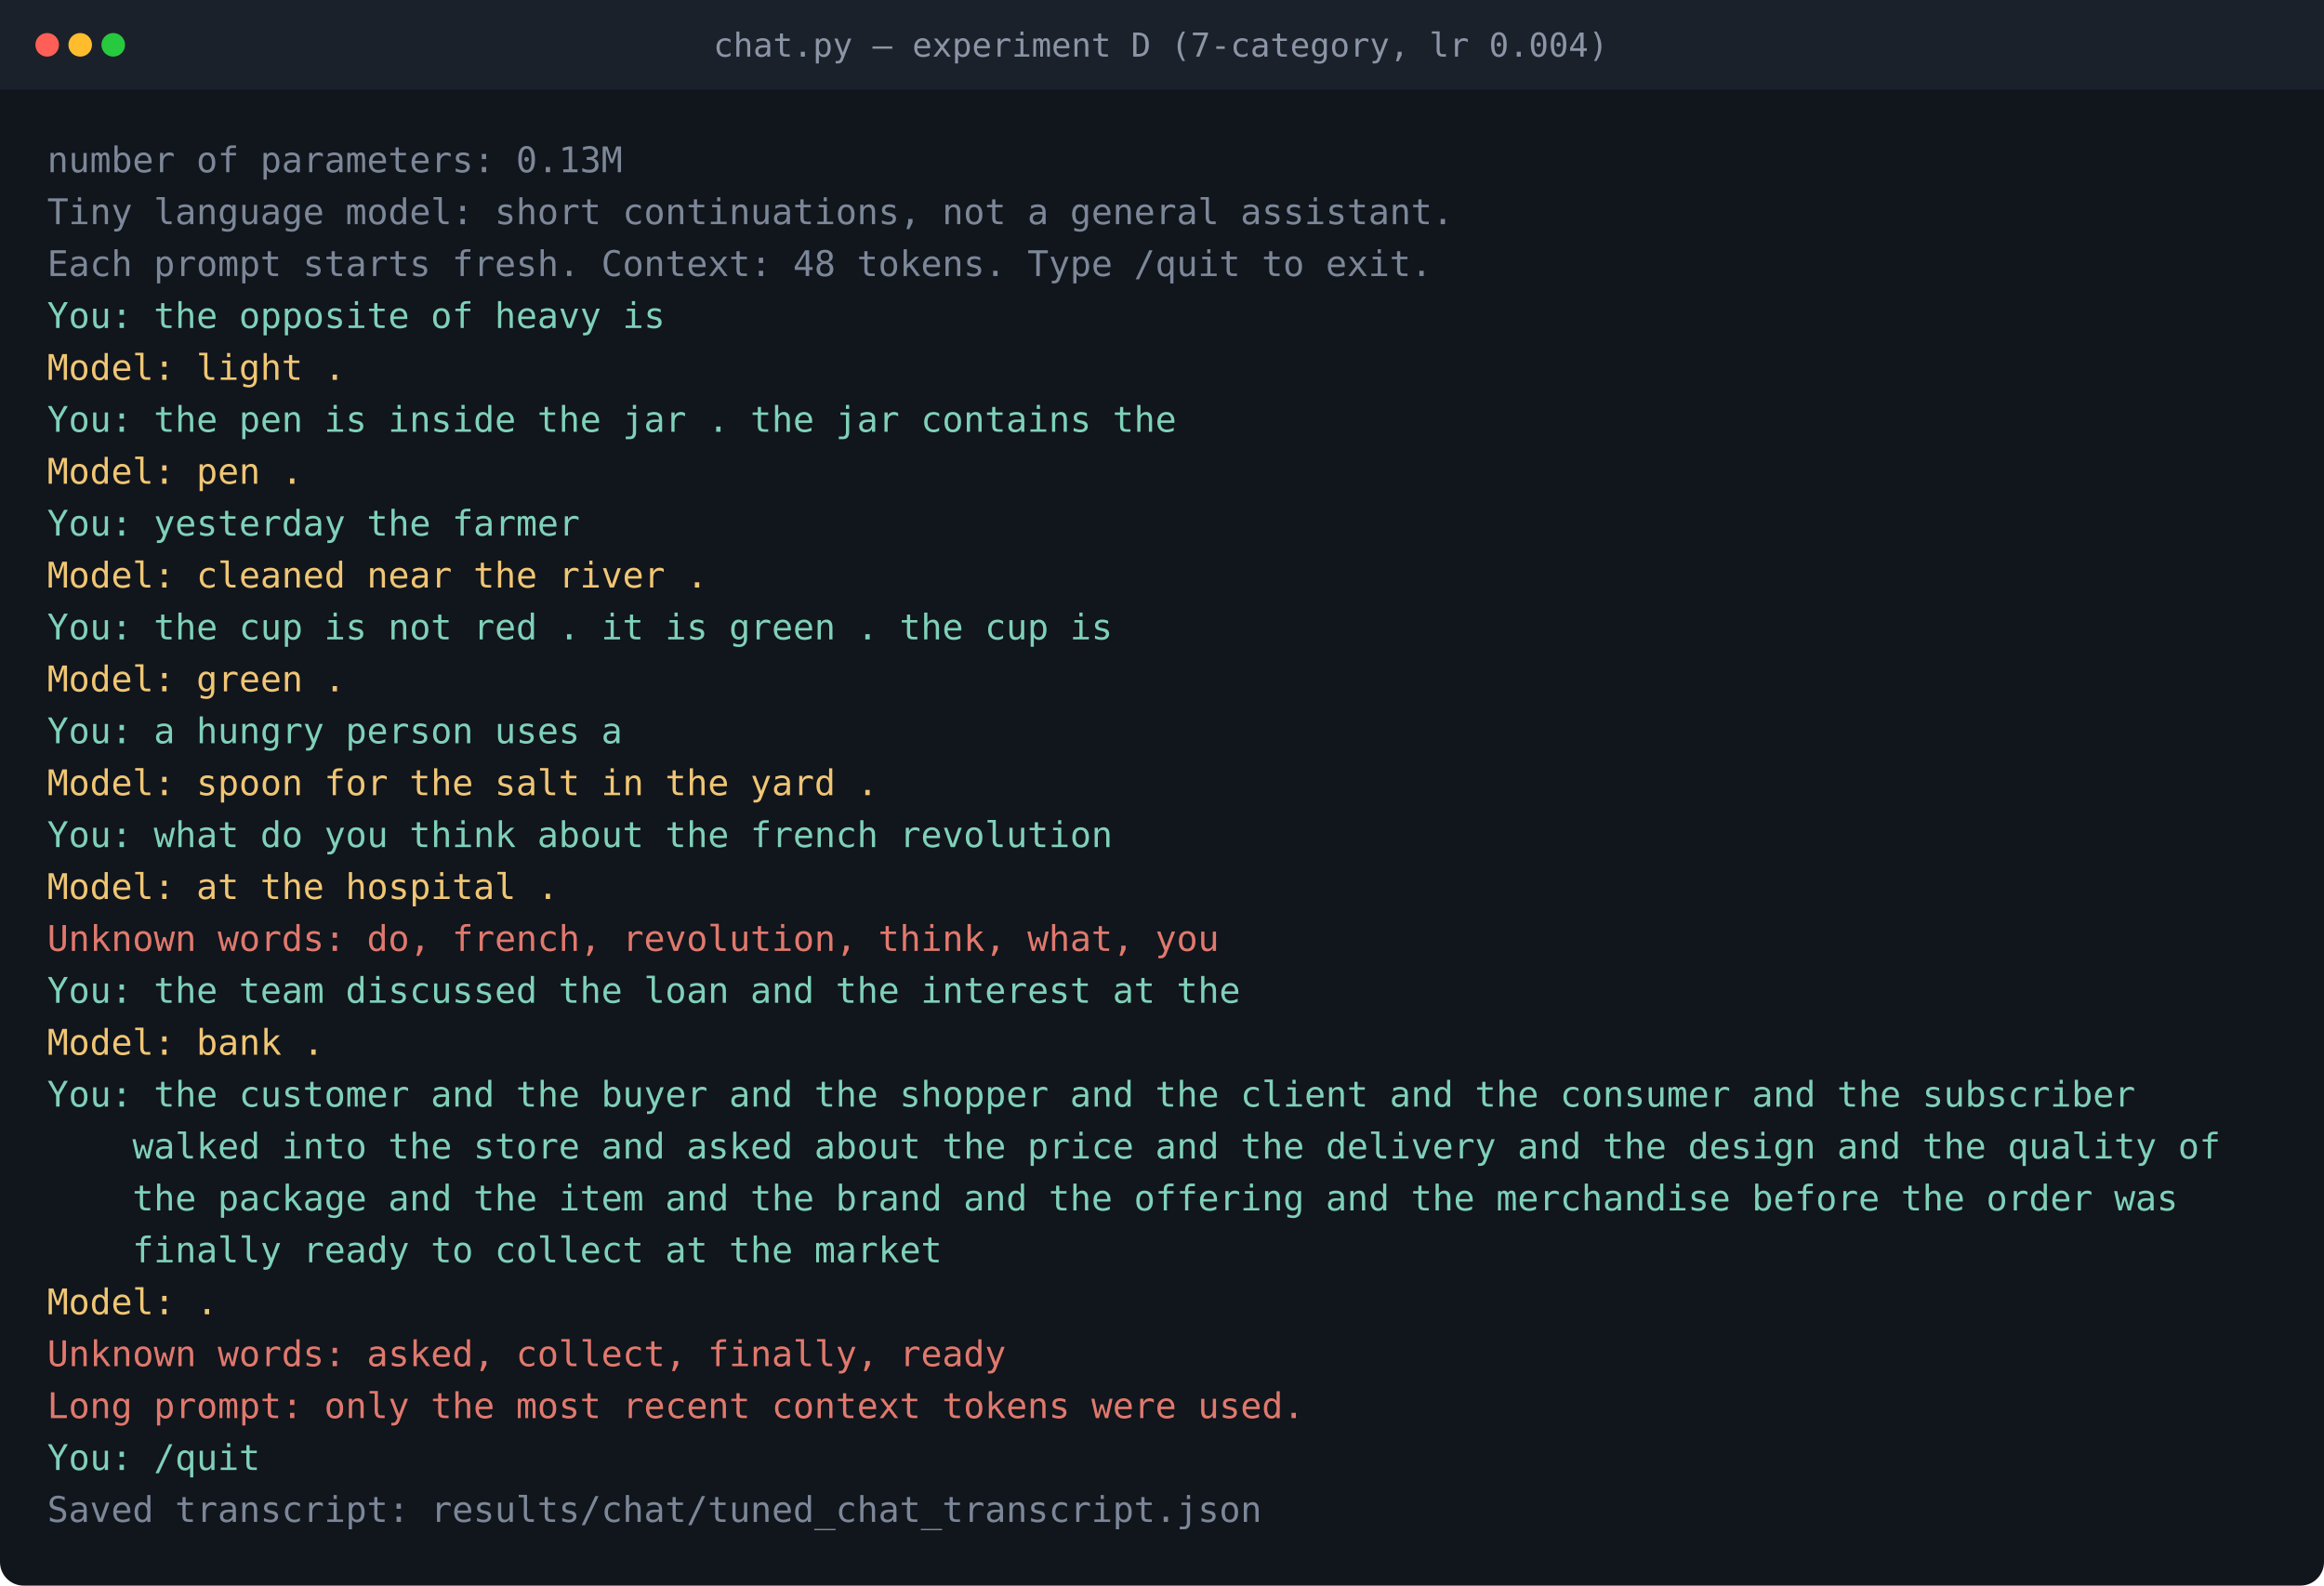
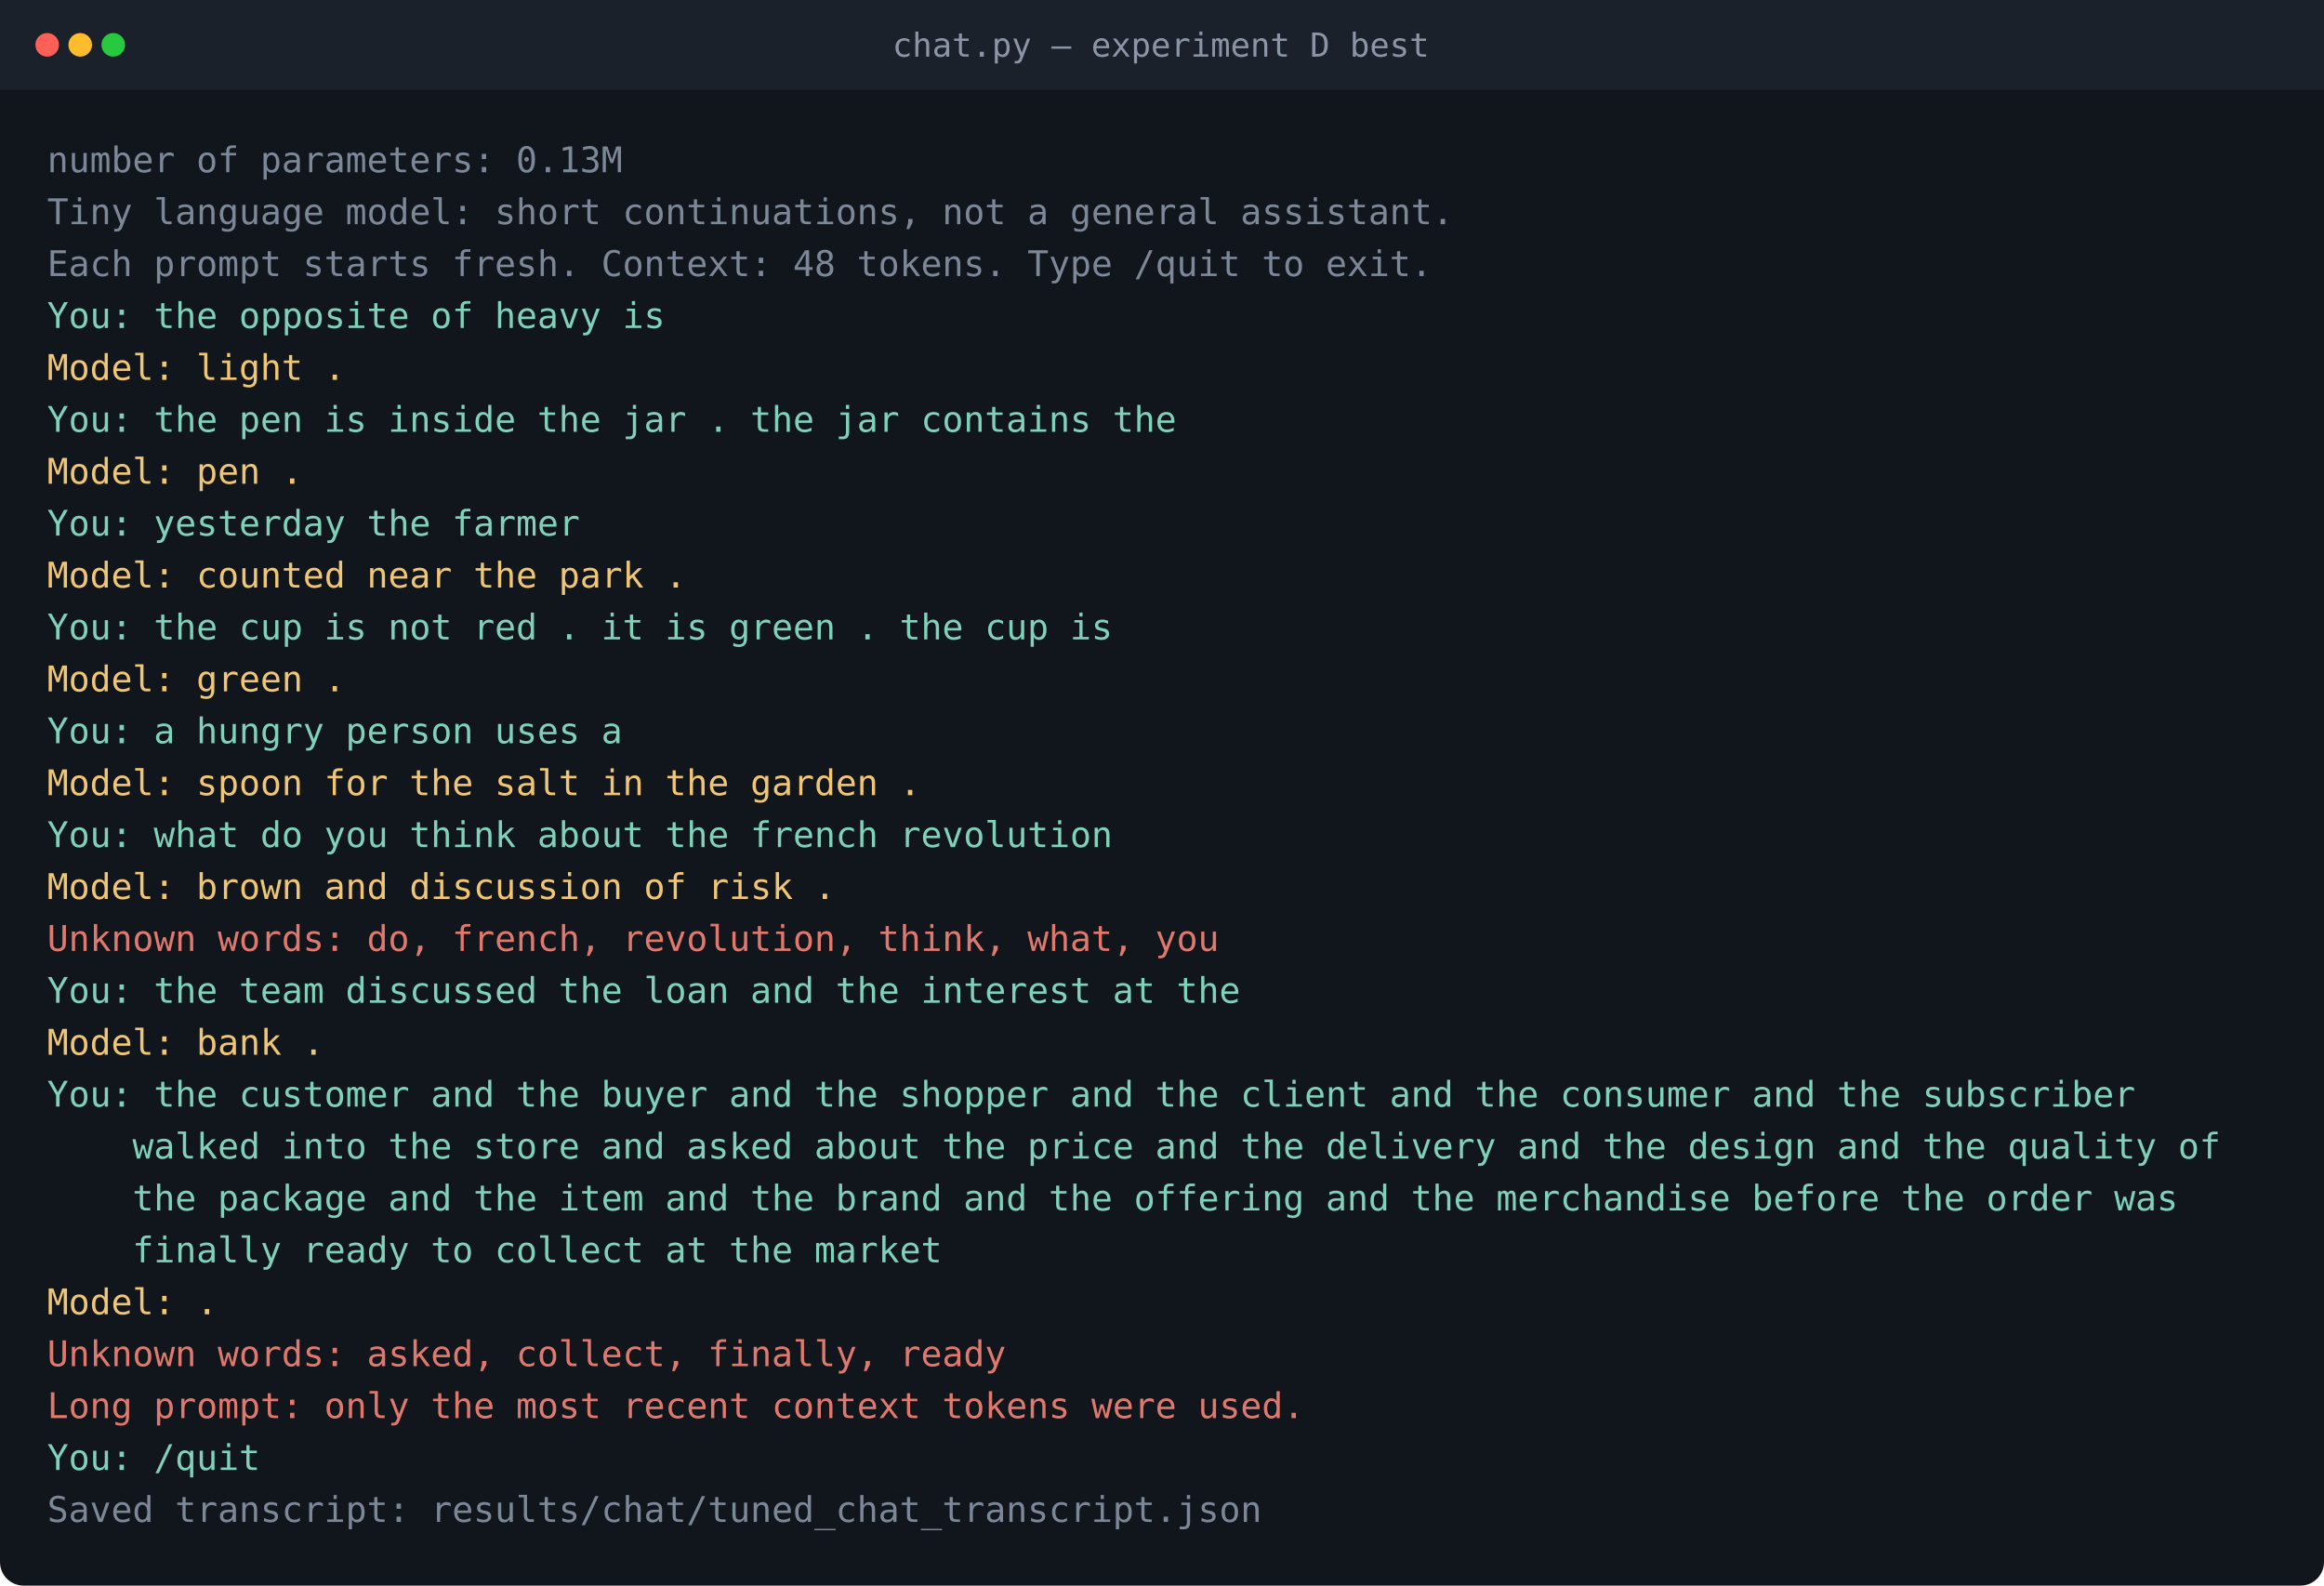
<svg xmlns="http://www.w3.org/2000/svg" width="985" height="672" viewBox="0 0 985 672" font-family="ui-monospace,SFMono-Regular,Menlo,Consolas,monospace" font-size="15">
  <rect width="985" height="672" rx="10" fill="rgb(17, 21, 28)" />
  <rect width="985" height="38" fill="rgb(27, 33, 43)" />
  <circle cx="20" cy="19" r="5" fill="#ff5f56" />
  <circle cx="34" cy="19" r="5" fill="#ffbd2e" />
  <circle cx="48" cy="19" r="5" fill="#27c93f" />
-   <text x="492" y="24" fill="#8b95a5" text-anchor="middle" font-size="14">chat.py — experiment D (7-category, lr 0.004)</text>
+   <text x="492" y="24" fill="#8b95a5" text-anchor="middle" font-size="14">chat.py — experiment D best</text>
  <text x="20" y="73" fill="#7c8798" xml:space="preserve" textLength="243.0" lengthAdjust="spacingAndGlyphs">number of parameters: 0.13M</text>
  <text x="20" y="95" fill="#7c8798" xml:space="preserve" textLength="594.0" lengthAdjust="spacingAndGlyphs">Tiny language model: short continuations, not a general assistant.</text>
  <text x="20" y="117" fill="#7c8798" xml:space="preserve" textLength="585.0" lengthAdjust="spacingAndGlyphs">Each prompt starts fresh. Context: 48 tokens. Type /quit to exit.</text>
  <text x="20" y="139" fill="#7fd1b9" xml:space="preserve" textLength="261.0" lengthAdjust="spacingAndGlyphs">You: the opposite of heavy is</text>
  <text x="20" y="161" fill="#f0c674" xml:space="preserve" textLength="126.0" lengthAdjust="spacingAndGlyphs">Model: light .</text>
  <text x="20" y="183" fill="#7fd1b9" xml:space="preserve" textLength="477.0" lengthAdjust="spacingAndGlyphs">You: the pen is inside the jar . the jar contains the</text>
  <text x="20" y="205" fill="#f0c674" xml:space="preserve" textLength="108.0" lengthAdjust="spacingAndGlyphs">Model: pen .</text>
  <text x="20" y="227" fill="#7fd1b9" xml:space="preserve" textLength="225.0" lengthAdjust="spacingAndGlyphs">You: yesterday the farmer</text>
-   <text x="20" y="249" fill="#f0c674" xml:space="preserve" textLength="279.0" lengthAdjust="spacingAndGlyphs">Model: cleaned near the river .</text>
+   <text x="20" y="249" fill="#f0c674" xml:space="preserve" textLength="270.0" lengthAdjust="spacingAndGlyphs">Model: counted near the park .</text>
  <text x="20" y="271" fill="#7fd1b9" xml:space="preserve" textLength="450.0" lengthAdjust="spacingAndGlyphs">You: the cup is not red . it is green . the cup is</text>
  <text x="20" y="293" fill="#f0c674" xml:space="preserve" textLength="126.0" lengthAdjust="spacingAndGlyphs">Model: green .</text>
  <text x="20" y="315" fill="#7fd1b9" xml:space="preserve" textLength="243.0" lengthAdjust="spacingAndGlyphs">You: a hungry person uses a</text>
-   <text x="20" y="337" fill="#f0c674" xml:space="preserve" textLength="351.0" lengthAdjust="spacingAndGlyphs">Model: spoon for the salt in the yard .</text>
+   <text x="20" y="337" fill="#f0c674" xml:space="preserve" textLength="369.0" lengthAdjust="spacingAndGlyphs">Model: spoon for the salt in the garden .</text>
  <text x="20" y="359" fill="#7fd1b9" xml:space="preserve" textLength="450.0" lengthAdjust="spacingAndGlyphs">You: what do you think about the french revolution</text>
-   <text x="20" y="381" fill="#f0c674" xml:space="preserve" textLength="216.0" lengthAdjust="spacingAndGlyphs">Model: at the hospital .</text>
+   <text x="20" y="381" fill="#f0c674" xml:space="preserve" textLength="333.0" lengthAdjust="spacingAndGlyphs">Model: brown and discussion of risk .</text>
  <text x="20" y="403" fill="#e0796d" xml:space="preserve" textLength="495.0" lengthAdjust="spacingAndGlyphs">Unknown words: do, french, revolution, think, what, you</text>
  <text x="20" y="425" fill="#7fd1b9" xml:space="preserve" textLength="504.0" lengthAdjust="spacingAndGlyphs">You: the team discussed the loan and the interest at the</text>
  <text x="20" y="447" fill="#f0c674" xml:space="preserve" textLength="117.0" lengthAdjust="spacingAndGlyphs">Model: bank .</text>
  <text x="20" y="469" fill="#7fd1b9" xml:space="preserve" textLength="882.0" lengthAdjust="spacingAndGlyphs">You: the customer and the buyer and the shopper and the client and the consumer and the subscriber</text>
  <text x="20" y="491" fill="#7fd1b9" xml:space="preserve" textLength="918.0" lengthAdjust="spacingAndGlyphs">    walked into the store and asked about the price and the delivery and the design and the quality of</text>
  <text x="20" y="513" fill="#7fd1b9" xml:space="preserve" textLength="900.0" lengthAdjust="spacingAndGlyphs">    the package and the item and the brand and the offering and the merchandise before the order was</text>
  <text x="20" y="535" fill="#7fd1b9" xml:space="preserve" textLength="378.0" lengthAdjust="spacingAndGlyphs">    finally ready to collect at the market</text>
  <text x="20" y="557" fill="#f0c674" xml:space="preserve" textLength="72.0" lengthAdjust="spacingAndGlyphs">Model: .</text>
  <text x="20" y="579" fill="#e0796d" xml:space="preserve" textLength="405.0" lengthAdjust="spacingAndGlyphs">Unknown words: asked, collect, finally, ready</text>
  <text x="20" y="601" fill="#e0796d" xml:space="preserve" textLength="531.0" lengthAdjust="spacingAndGlyphs">Long prompt: only the most recent context tokens were used.</text>
  <text x="20" y="623" fill="#7fd1b9" xml:space="preserve" textLength="90.0" lengthAdjust="spacingAndGlyphs">You: /quit</text>
  <text x="20" y="645" fill="#7c8798" xml:space="preserve" textLength="513.0" lengthAdjust="spacingAndGlyphs">Saved transcript: results/chat/tuned_chat_transcript.json</text>
</svg>
